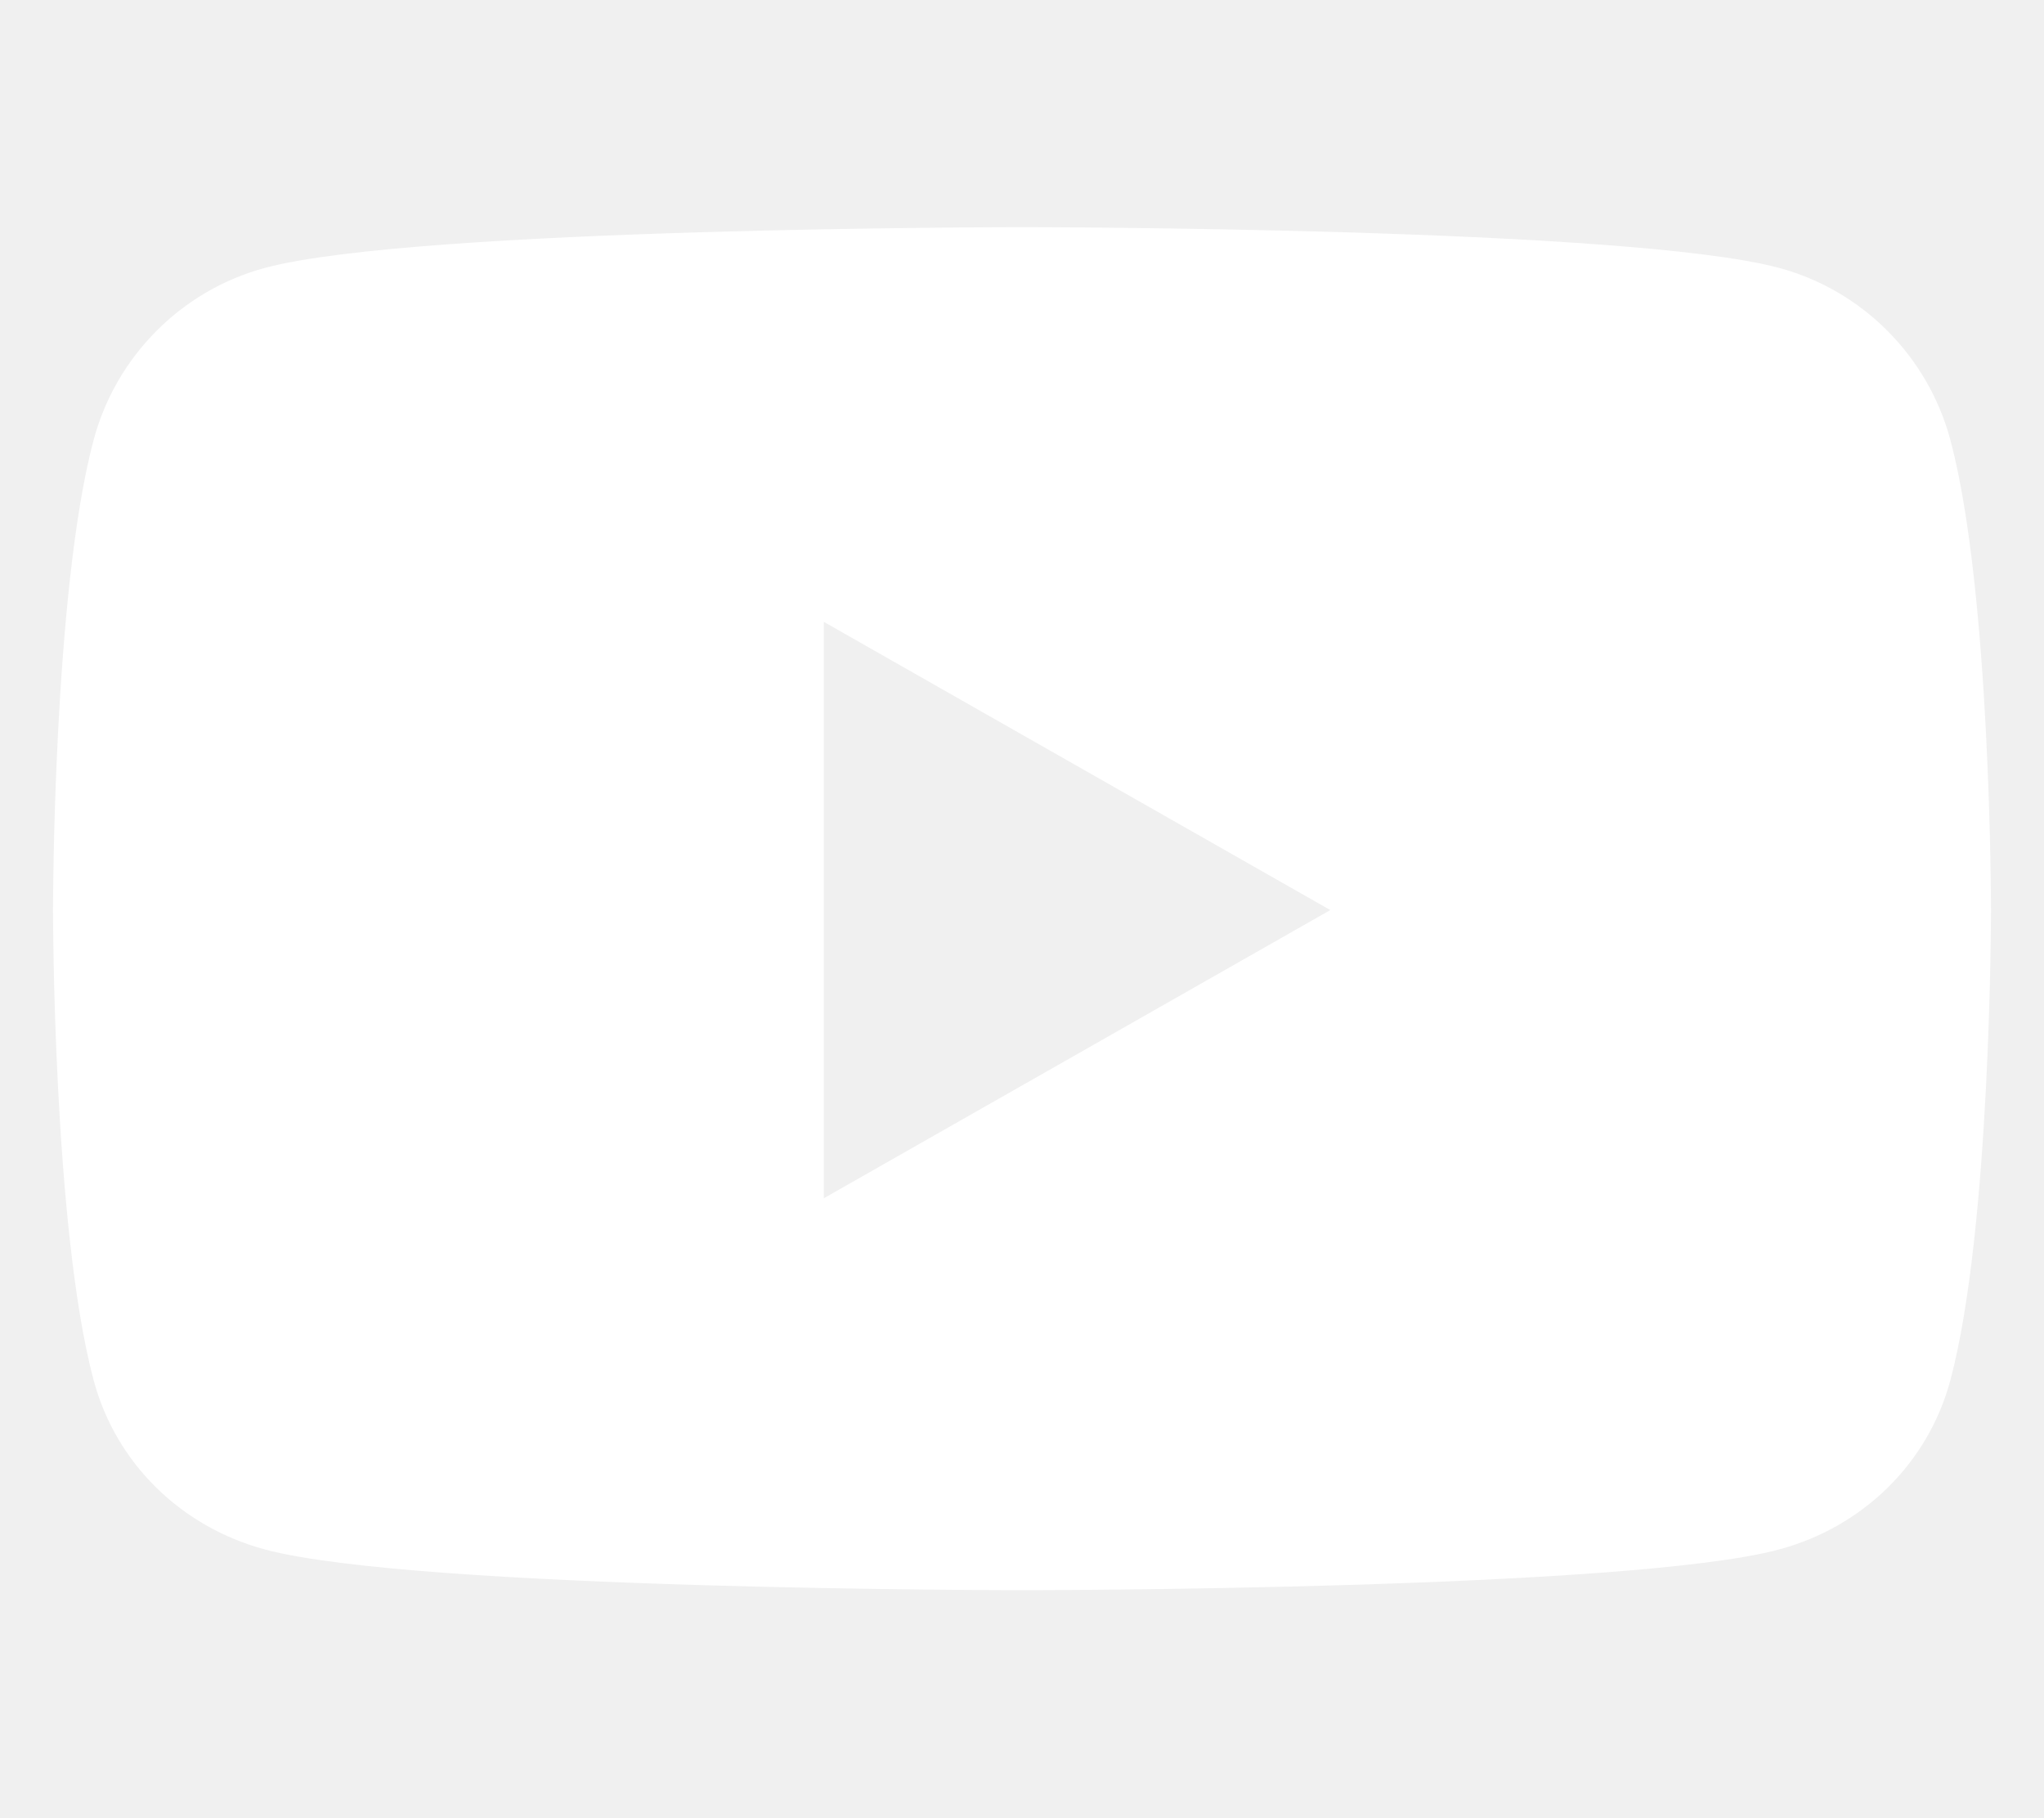
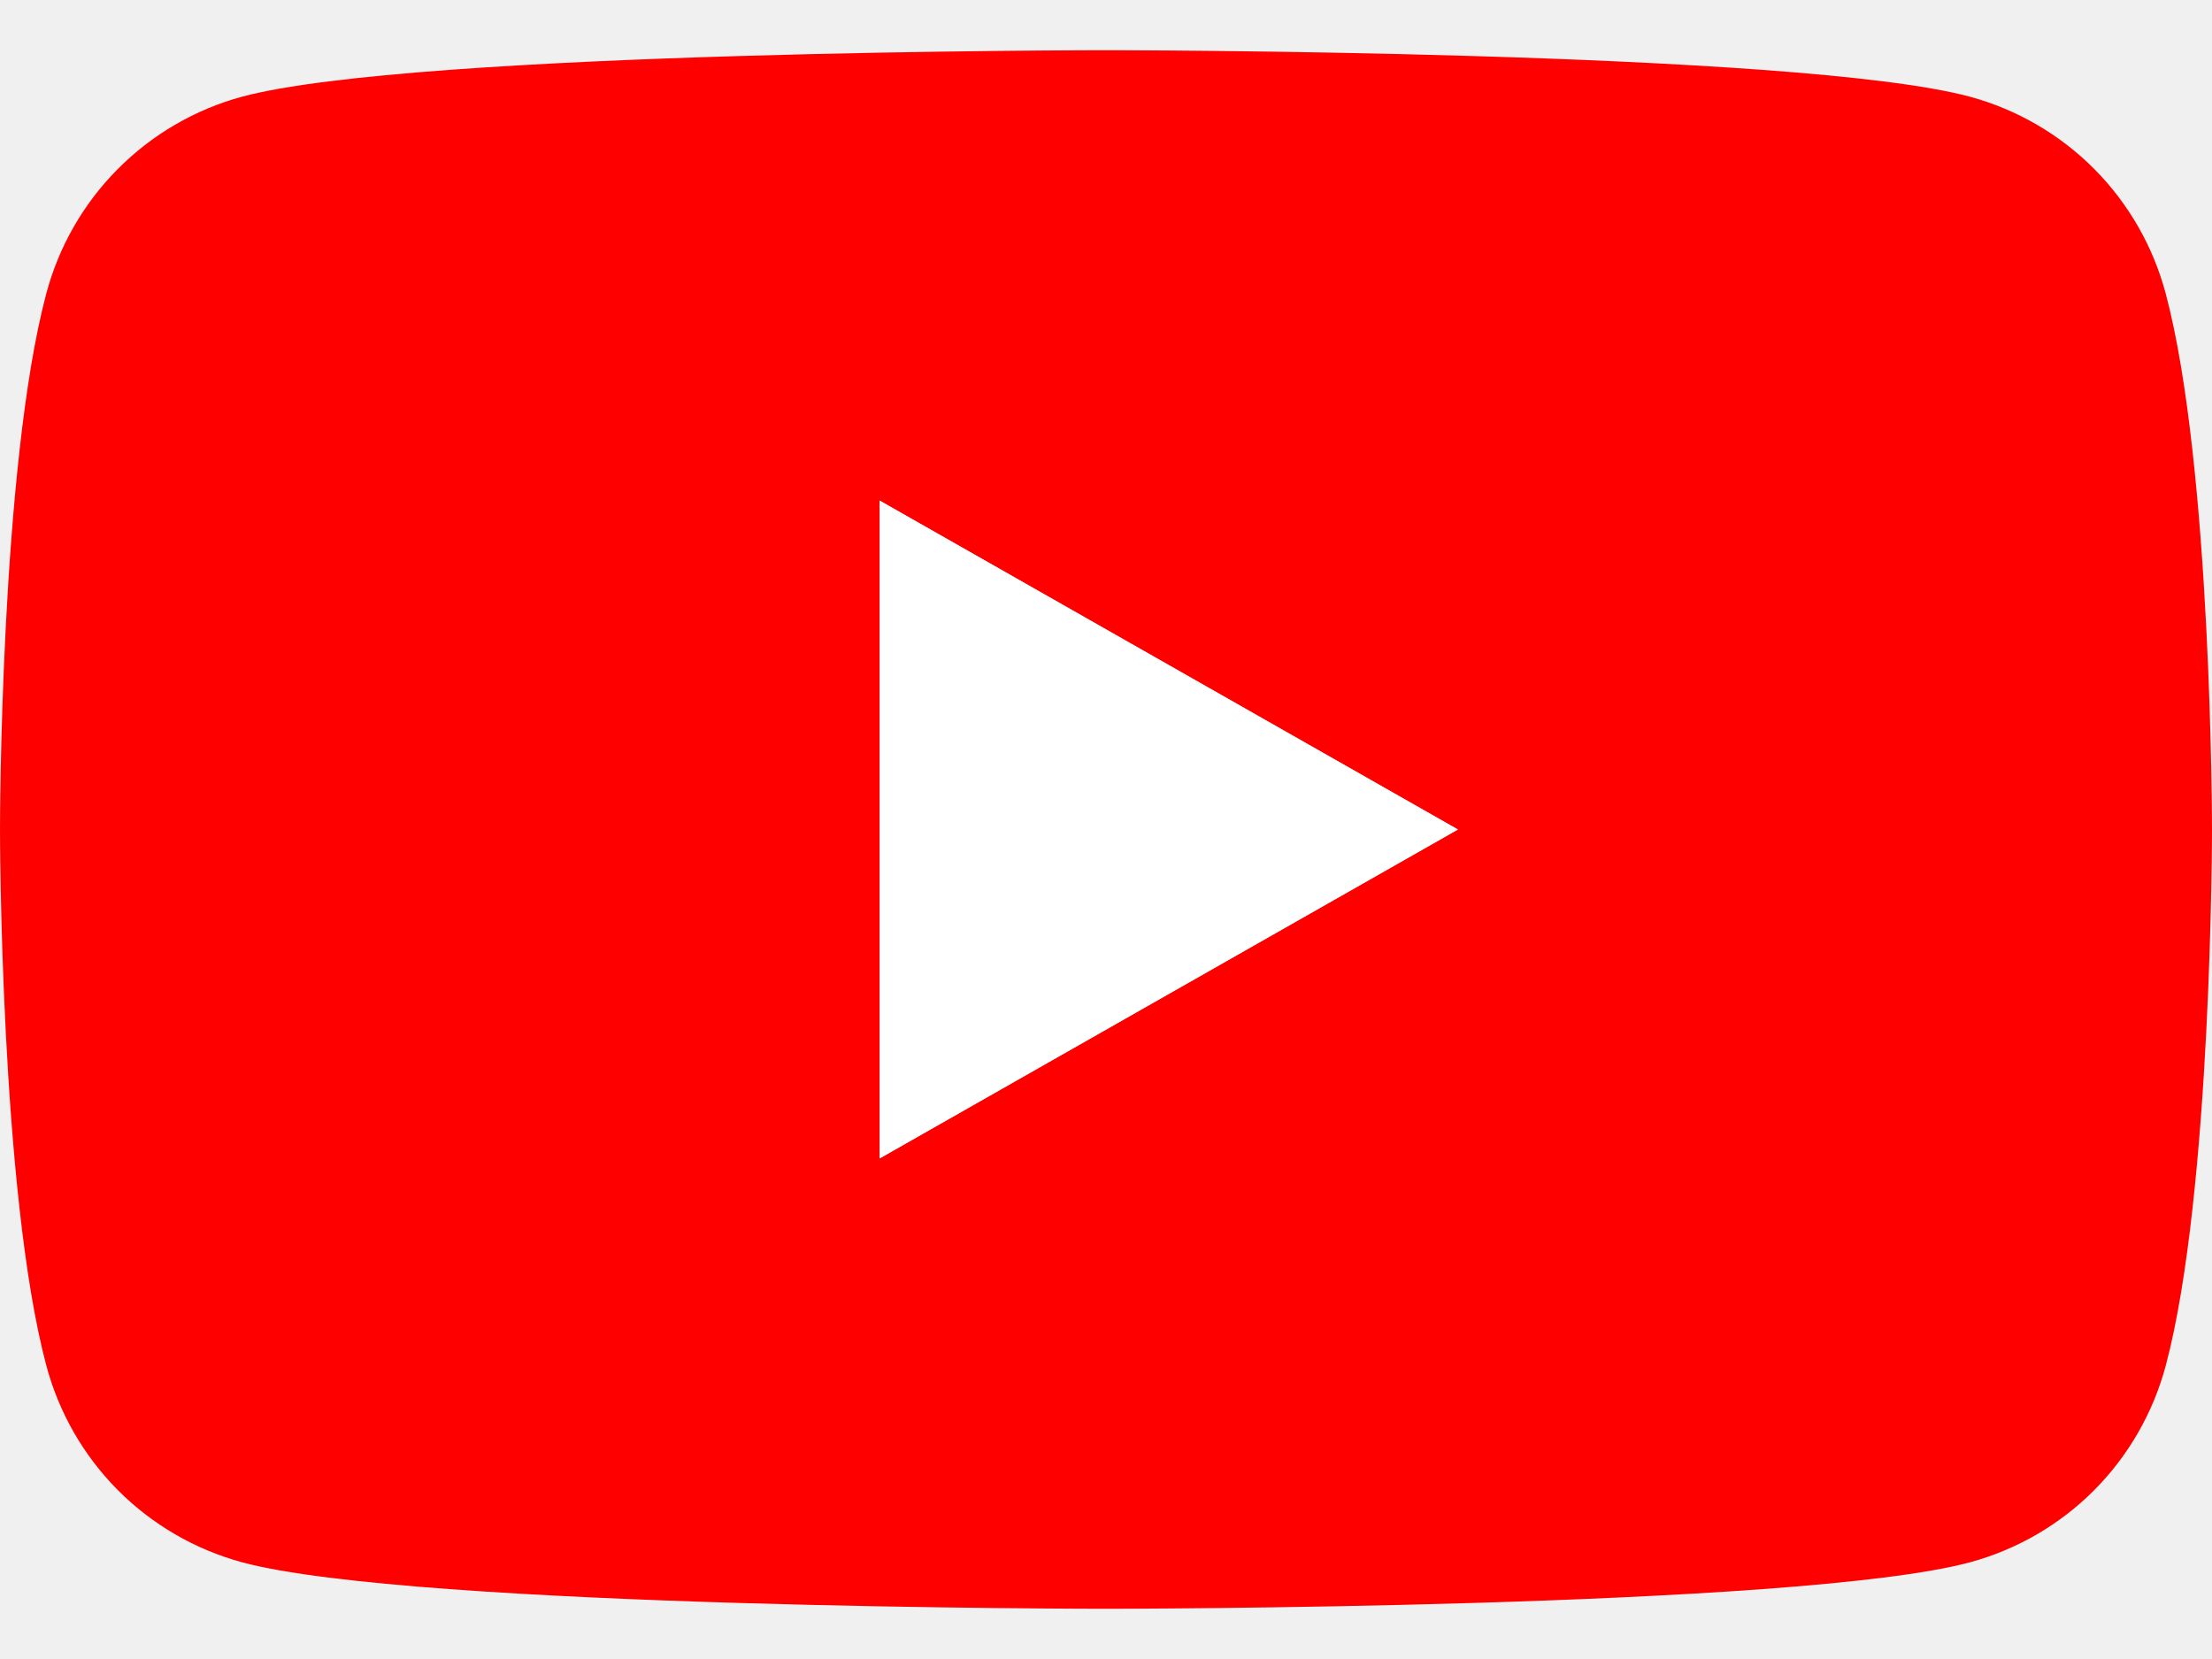
- <svg xmlns="http://www.w3.org/2000/svg" viewBox="0 0 576 512">
-   <path fill="white" d="M549.655 124.083c-6.281-23.65-24.787-42.276-48.284-48.597C458.781 64 288 64 288 64S117.22 64 74.629 75.486c-23.497 6.322-42.003 24.947-48.284 48.597-11.412 42.867-11.412 132.305-11.412 132.305s0 89.438 11.412 132.305c6.281 23.65 24.787 41.5 48.284 47.821C117.22 448 288 448 288 448s170.78 0 213.371-11.486c23.497-6.321 42.003-24.171 48.284-47.821 11.412-42.867 11.412-132.305 11.412-132.305s0-89.438-11.412-132.305zm-317.51 213.508V175.185l142.739 81.205-142.739 81.201z" />
+ <svg xmlns="http://www.w3.org/2000/svg" width="24" height="18" viewBox="0 0 24 18" fill="none">
+   <path d="M23.498 3.186C23.362 2.675 23.095 2.209 22.723 1.834C22.35 1.459 21.886 1.189 21.376 1.05C19.505 0.545 12 0.545 12 0.545C12 0.545 4.495 0.545 2.623 1.05C2.113 1.189 1.649 1.46 1.277 1.835C0.905 2.209 0.638 2.675 0.502 3.186C0 5.07 0 9 0 9C0 9 0 12.93 0.502 14.814C0.638 15.325 0.905 15.791 1.277 16.166C1.65 16.541 2.114 16.811 2.624 16.95C4.495 17.455 12 17.455 12 17.455C12 17.455 19.505 17.455 21.377 16.95C21.887 16.811 22.351 16.541 22.724 16.166C23.096 15.791 23.363 15.325 23.499 14.814C24 12.93 24 9 24 9C24 9 24 5.07 23.498 3.186ZM9.545 12.568V5.432L15.818 9L9.545 12.568Z" fill="#FF0000" />
+   <path d="M9.545 5.432V12.568L15.818 9L9.545 5.432Z" fill="white" />
</svg>
